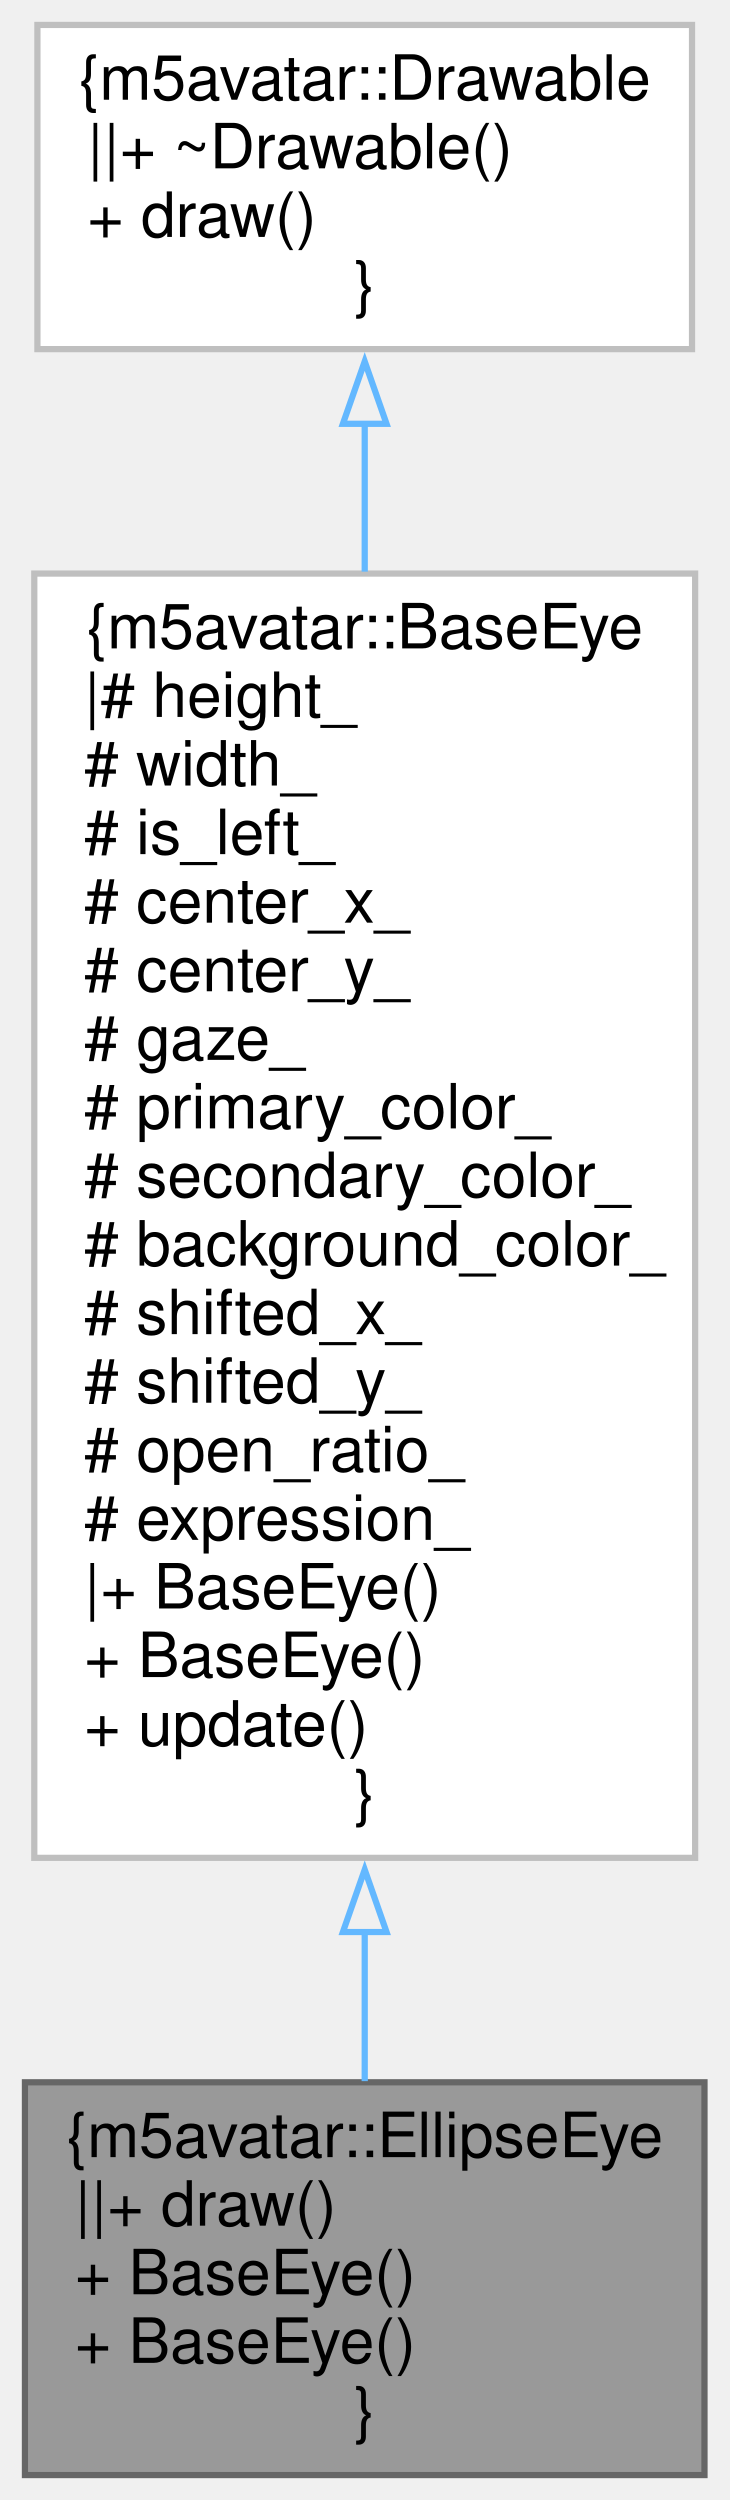
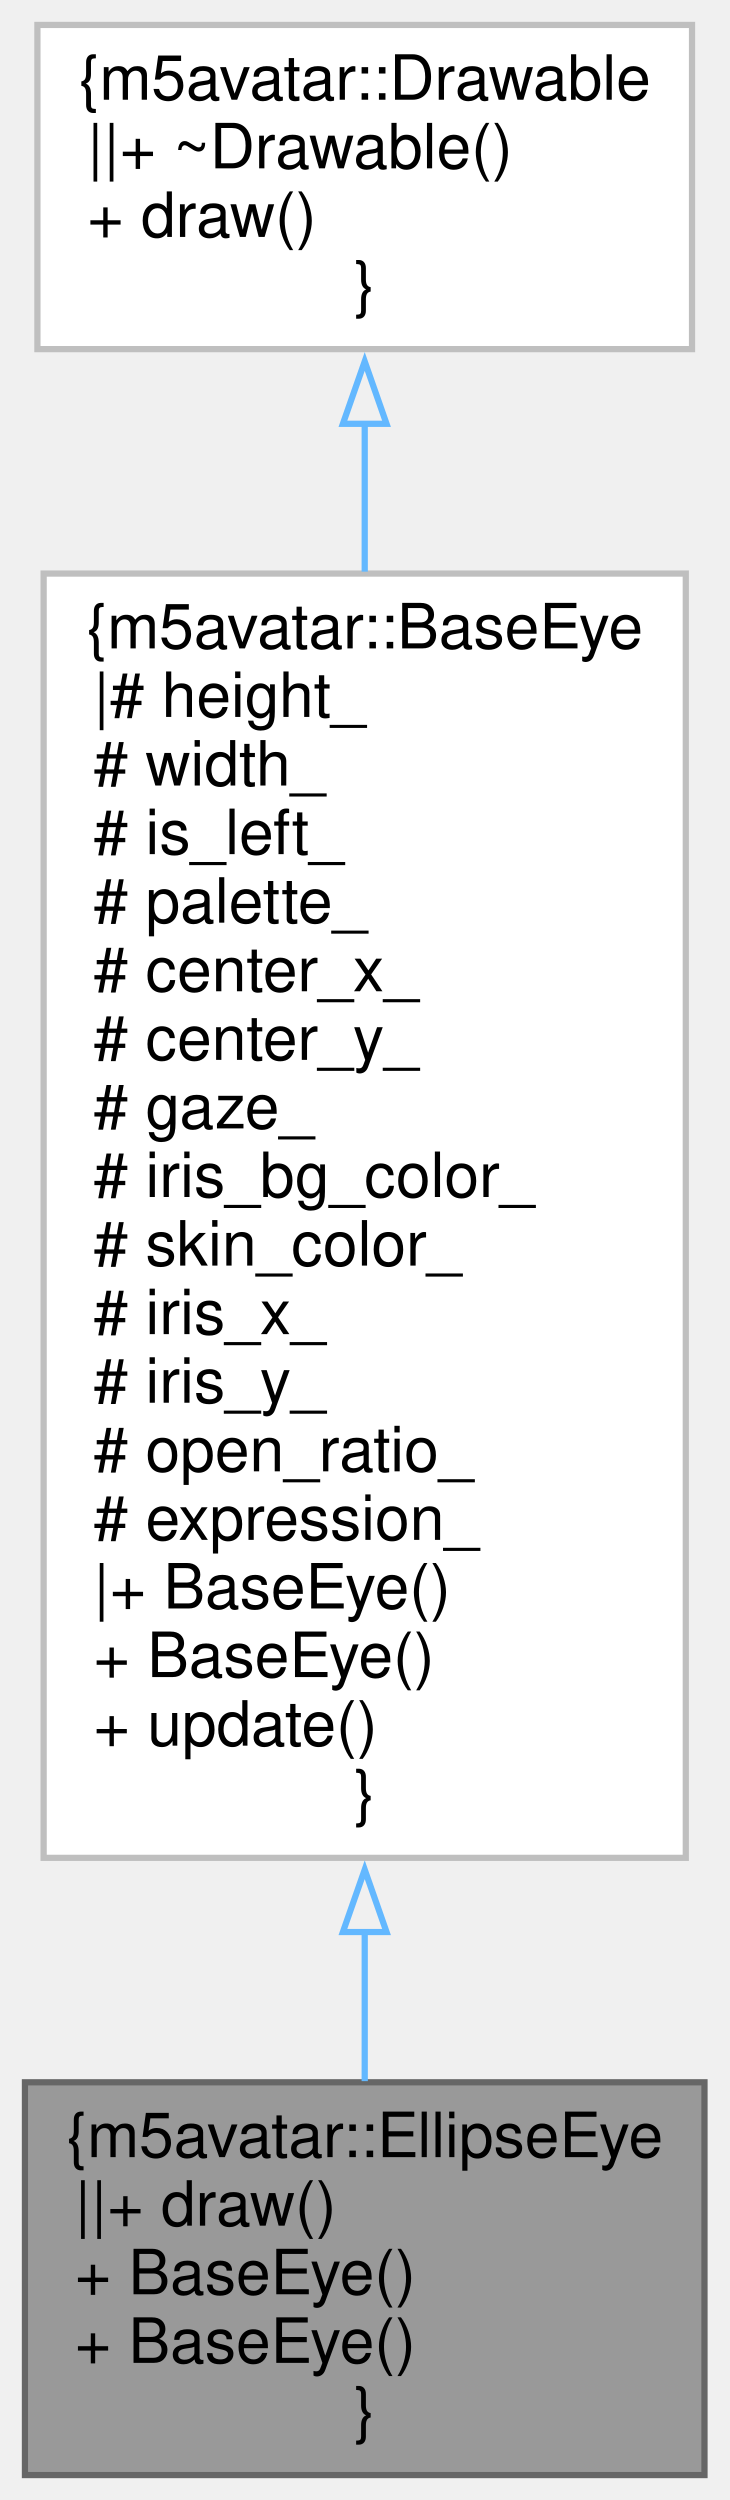
<svg xmlns="http://www.w3.org/2000/svg" xmlns:xlink="http://www.w3.org/1999/xlink" width="117pt" height="401pt" viewBox="0.00 0.00 117.00 401.00">
  <g id="graph0" class="graph" transform="scale(1 1) rotate(0) translate(4 397)">
    <g id="node1" class="node">
      <g id="a_node1">
        <a xlink:title=" ">
          <polygon fill="#999999" stroke="#666666" points="109,-63 0,-63 0,0 109,0 109,-63" />
          <text text-anchor="middle" x="54.5" y="-51" font-family="Helvetica,sans-Serif" font-size="10.00">{m5avatar::EllipseEye</text>
          <text text-anchor="start" x="8" y="-40" font-family="Helvetica,sans-Serif" font-size="10.00">||+ draw()</text>
          <text text-anchor="start" x="8" y="-29" font-family="Helvetica,sans-Serif" font-size="10.00">+ BaseEye()</text>
          <text text-anchor="start" x="8" y="-18" font-family="Helvetica,sans-Serif" font-size="10.00">+ BaseEye()</text>
          <text text-anchor="middle" x="54.5" y="-7" font-family="Helvetica,sans-Serif" font-size="10.00">}</text>
        </a>
      </g>
    </g>
    <g id="node2" class="node">
      <g id="a_node2">
        <a xlink:href="classm5avatar_1_1_base_eye.html" target="_top" xlink:title=" ">
-           <polygon fill="white" stroke="#bfbfbf" points="107.5,-305 1.5,-305 1.5,-99 107.5,-99 107.5,-305" />
+           <polygon fill="white" stroke="#bfbfbf" points="106,-305 3,-305 3,-99 106,-99 106,-305" />
          <text text-anchor="middle" x="54.5" y="-293" font-family="Helvetica,sans-Serif" font-size="10.00">{m5avatar::BaseEye</text>
-           <text text-anchor="start" x="9.5" y="-282" font-family="Helvetica,sans-Serif" font-size="10.00">|# height_</text>
-           <text text-anchor="start" x="9.5" y="-271" font-family="Helvetica,sans-Serif" font-size="10.00"># width_</text>
-           <text text-anchor="start" x="9.5" y="-260" font-family="Helvetica,sans-Serif" font-size="10.00"># is_left_</text>
-           <text text-anchor="start" x="9.5" y="-249" font-family="Helvetica,sans-Serif" font-size="10.00"># center_x_</text>
-           <text text-anchor="start" x="9.5" y="-238" font-family="Helvetica,sans-Serif" font-size="10.00"># center_y_</text>
-           <text text-anchor="start" x="9.5" y="-227" font-family="Helvetica,sans-Serif" font-size="10.00"># gaze_</text>
-           <text text-anchor="start" x="9.5" y="-216" font-family="Helvetica,sans-Serif" font-size="10.00"># primary_color_</text>
-           <text text-anchor="start" x="9.5" y="-205" font-family="Helvetica,sans-Serif" font-size="10.00"># secondary_color_</text>
-           <text text-anchor="start" x="9.5" y="-194" font-family="Helvetica,sans-Serif" font-size="10.00"># background_color_</text>
-           <text text-anchor="start" x="9.5" y="-183" font-family="Helvetica,sans-Serif" font-size="10.00"># shifted_x_</text>
-           <text text-anchor="start" x="9.5" y="-172" font-family="Helvetica,sans-Serif" font-size="10.00"># shifted_y_</text>
-           <text text-anchor="start" x="9.5" y="-161" font-family="Helvetica,sans-Serif" font-size="10.00"># open_ratio_</text>
-           <text text-anchor="start" x="9.5" y="-150" font-family="Helvetica,sans-Serif" font-size="10.00"># expression_</text>
-           <text text-anchor="start" x="9.5" y="-139" font-family="Helvetica,sans-Serif" font-size="10.00">|+ BaseEye()</text>
-           <text text-anchor="start" x="9.5" y="-128" font-family="Helvetica,sans-Serif" font-size="10.00">+ BaseEye()</text>
-           <text text-anchor="start" x="9.5" y="-117" font-family="Helvetica,sans-Serif" font-size="10.00">+ update()</text>
+           <text text-anchor="start" x="11" y="-282" font-family="Helvetica,sans-Serif" font-size="10.00">|# height_</text>
+           <text text-anchor="start" x="11" y="-271" font-family="Helvetica,sans-Serif" font-size="10.00"># width_</text>
+           <text text-anchor="start" x="11" y="-260" font-family="Helvetica,sans-Serif" font-size="10.00"># is_left_</text>
+           <text text-anchor="start" x="11" y="-249" font-family="Helvetica,sans-Serif" font-size="10.00"># palette_</text>
+           <text text-anchor="start" x="11" y="-238" font-family="Helvetica,sans-Serif" font-size="10.00"># center_x_</text>
+           <text text-anchor="start" x="11" y="-227" font-family="Helvetica,sans-Serif" font-size="10.00"># center_y_</text>
+           <text text-anchor="start" x="11" y="-216" font-family="Helvetica,sans-Serif" font-size="10.00"># gaze_</text>
+           <text text-anchor="start" x="11" y="-205" font-family="Helvetica,sans-Serif" font-size="10.00"># iris_bg_color_</text>
+           <text text-anchor="start" x="11" y="-194" font-family="Helvetica,sans-Serif" font-size="10.00"># skin_color_</text>
+           <text text-anchor="start" x="11" y="-183" font-family="Helvetica,sans-Serif" font-size="10.00"># iris_x_</text>
+           <text text-anchor="start" x="11" y="-172" font-family="Helvetica,sans-Serif" font-size="10.00"># iris_y_</text>
+           <text text-anchor="start" x="11" y="-161" font-family="Helvetica,sans-Serif" font-size="10.00"># open_ratio_</text>
+           <text text-anchor="start" x="11" y="-150" font-family="Helvetica,sans-Serif" font-size="10.00"># expression_</text>
+           <text text-anchor="start" x="11" y="-139" font-family="Helvetica,sans-Serif" font-size="10.00">|+ BaseEye()</text>
+           <text text-anchor="start" x="11" y="-128" font-family="Helvetica,sans-Serif" font-size="10.00">+ BaseEye()</text>
+           <text text-anchor="start" x="11" y="-117" font-family="Helvetica,sans-Serif" font-size="10.00">+ update()</text>
          <text text-anchor="middle" x="54.5" y="-106" font-family="Helvetica,sans-Serif" font-size="10.00">}</text>
        </a>
      </g>
    </g>
    <g id="edge1" class="edge">
      <path fill="none" stroke="#63b8ff" d="M54.5,-87.38C54.5,-78.7 54.5,-70.48 54.5,-63.19" />
      <polygon fill="none" stroke="#63b8ff" points="51,-87.1 54.5,-97.1 58,-87.1 51,-87.1" />
    </g>
    <g id="node3" class="node">
      <g id="a_node3">
        <a xlink:href="classm5avatar_1_1_drawable.html" target="_top" xlink:title=" ">
          <polygon fill="white" stroke="#bfbfbf" points="107,-393 2,-393 2,-341 107,-341 107,-393" />
          <text text-anchor="middle" x="54.5" y="-381" font-family="Helvetica,sans-Serif" font-size="10.00">{m5avatar::Drawable</text>
          <text text-anchor="start" x="10" y="-370" font-family="Helvetica,sans-Serif" font-size="10.00">||+ ~Drawable()</text>
          <text text-anchor="start" x="10" y="-359" font-family="Helvetica,sans-Serif" font-size="10.00">+ draw()</text>
          <text text-anchor="middle" x="54.5" y="-348" font-family="Helvetica,sans-Serif" font-size="10.00">}</text>
        </a>
      </g>
    </g>
    <g id="edge2" class="edge">
      <path fill="none" stroke="#63b8ff" d="M54.5,-329.2C54.5,-321.82 54.5,-313.72 54.5,-305.3" />
      <polygon fill="none" stroke="#63b8ff" points="51,-329.02 54.5,-339.02 58,-329.02 51,-329.02" />
    </g>
  </g>
</svg>
